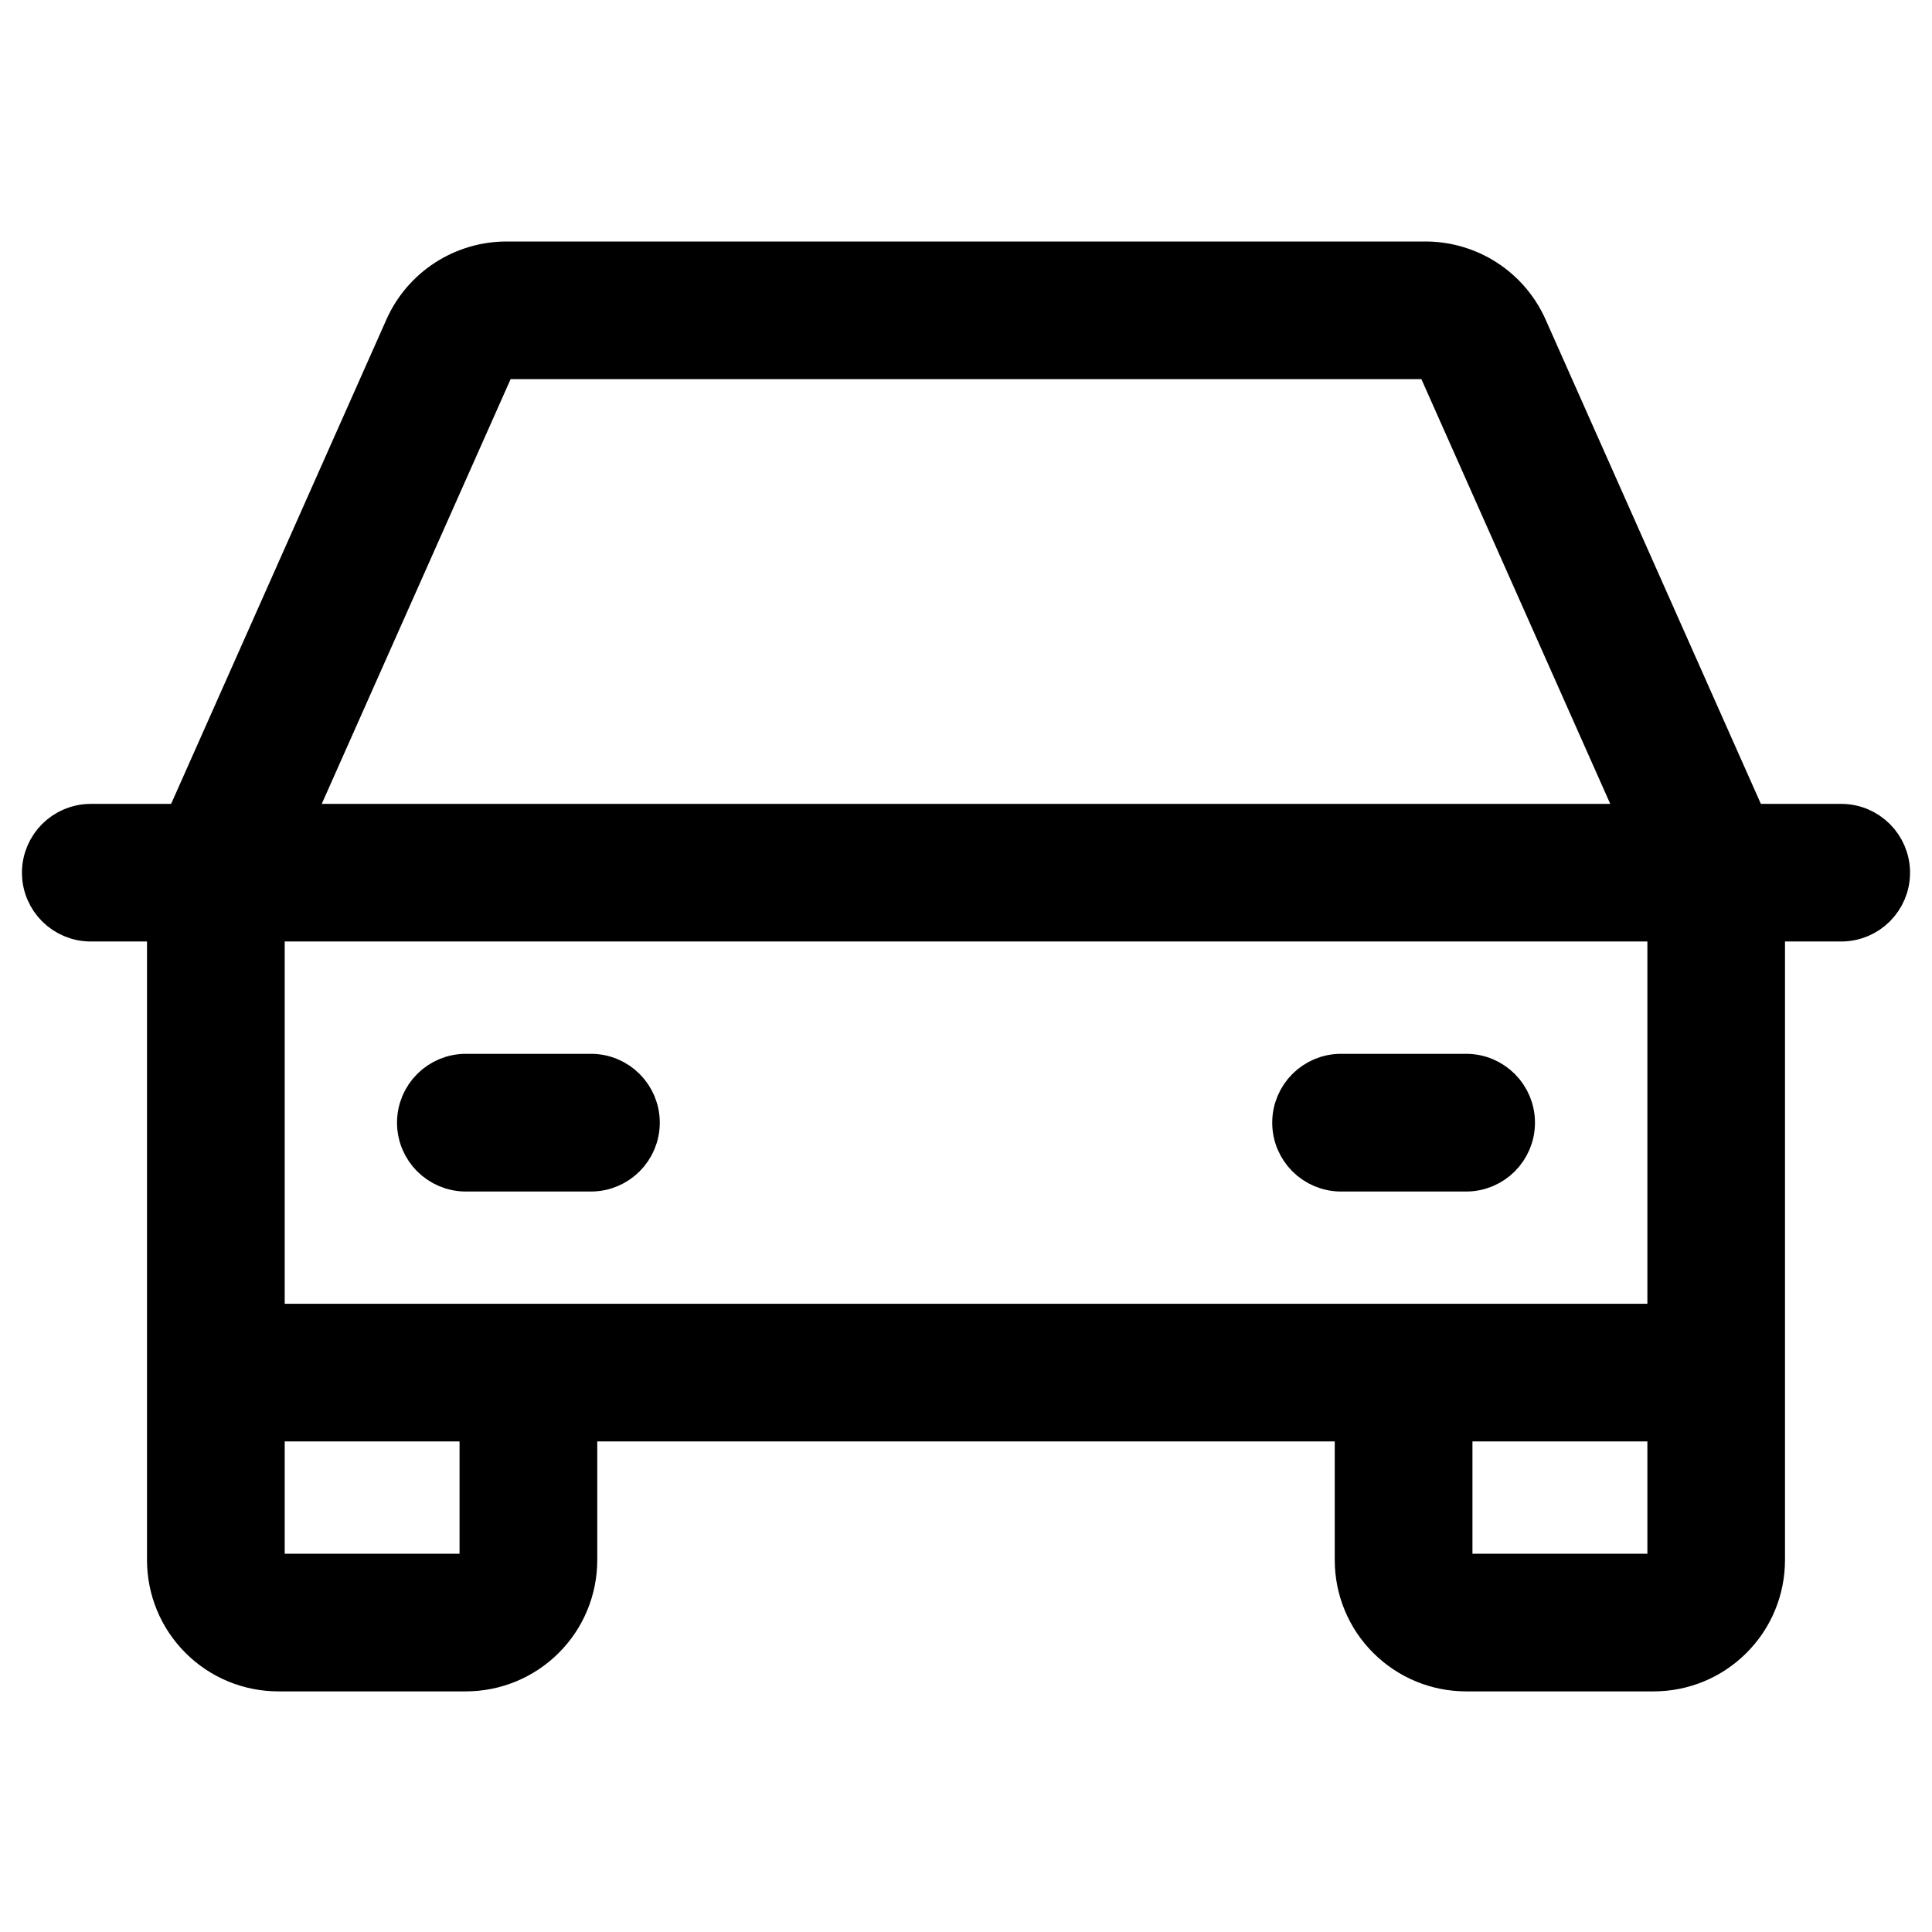
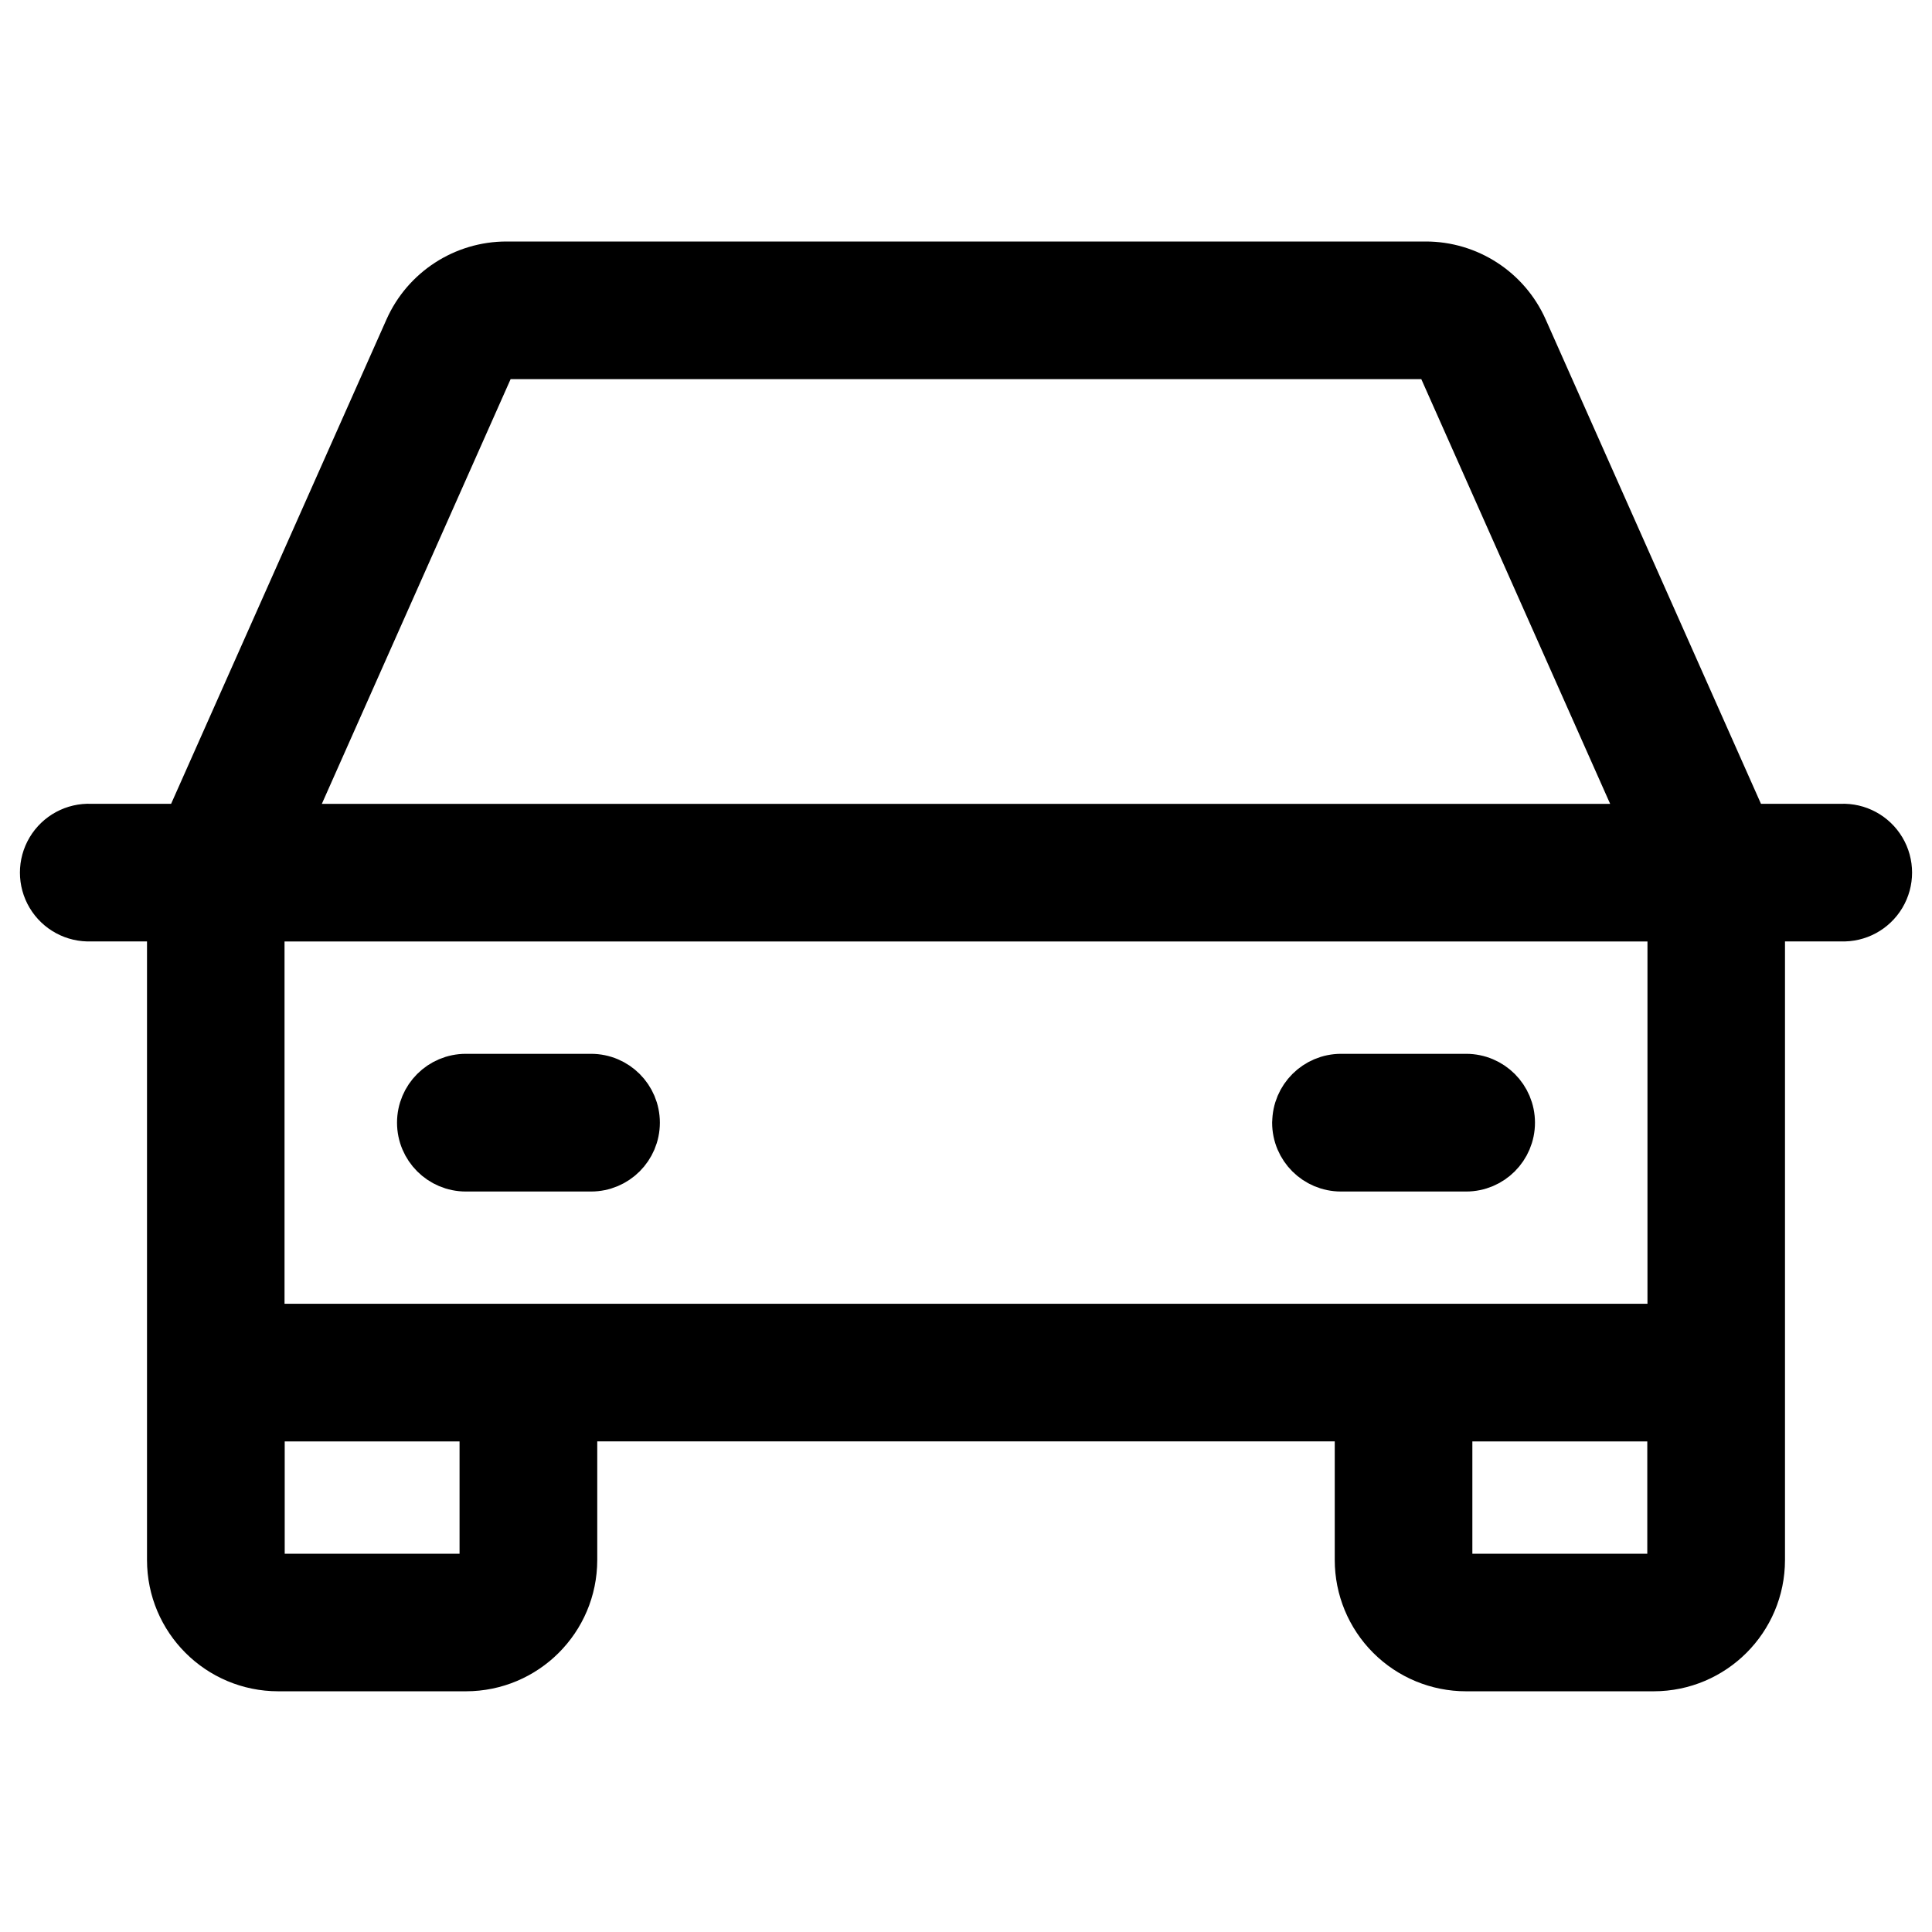
- <svg xmlns="http://www.w3.org/2000/svg" width="22" height="22" viewBox="0 0 22 22" fill="none">
-   <path d="M5.305 12.25C5.01 12.25 4.771 12.489 4.771 12.784C4.771 13.079 5.01 13.318 5.305 13.318H6.729C7.024 13.318 7.263 13.079 7.263 12.784C7.263 12.489 7.024 12.25 6.729 12.25H5.305Z" fill="black" />
-   <path d="M14.737 12.784C14.737 12.489 14.976 12.25 15.271 12.25H16.695C16.99 12.25 17.229 12.489 17.229 12.784C17.229 13.079 16.99 13.318 16.695 13.318H15.271C14.976 13.318 14.737 13.079 14.737 12.784Z" fill="black" />
-   <path fill-rule="evenodd" clip-rule="evenodd" d="M5.768 3C5.527 3 5.291 3.07 5.089 3.201C4.887 3.332 4.727 3.519 4.629 3.739L2.111 9.404H1.034C0.739 9.404 0.5 9.643 0.5 9.938C0.5 10.232 0.739 10.471 1.034 10.471H1.924V17.765C1.924 18.095 2.055 18.412 2.289 18.645C2.522 18.879 2.839 19.01 3.169 19.01H5.305C5.635 19.01 5.952 18.879 6.186 18.645C6.42 18.412 6.551 18.095 6.551 17.765V16.164H15.449V17.765C15.449 18.095 15.58 18.412 15.814 18.645C16.048 18.879 16.364 19.01 16.695 19.01H18.831C19.161 19.01 19.478 18.879 19.711 18.645C19.945 18.412 20.076 18.095 20.076 17.765V10.471H20.966C21.261 10.471 21.5 10.232 21.5 9.938C21.5 9.643 21.261 9.404 20.966 9.404H19.889L17.371 3.739C17.273 3.519 17.113 3.332 16.911 3.201C16.709 3.07 16.473 3 16.232 3H5.768ZM18.721 9.404L16.395 4.173C16.381 4.142 16.358 4.115 16.329 4.096C16.3 4.077 16.267 4.067 16.232 4.067H5.768C5.733 4.067 5.7 4.077 5.671 4.096C5.642 4.115 5.619 4.142 5.605 4.173L3.279 9.404H18.721ZM2.992 10.471V15.096H19.009V10.471H2.992ZM16.517 16.164V17.765C16.517 17.812 16.536 17.857 16.569 17.891C16.602 17.924 16.648 17.943 16.695 17.943H18.831C18.878 17.943 18.923 17.924 18.956 17.891C18.99 17.857 19.009 17.812 19.009 17.765V16.164H16.517ZM5.483 16.164H2.992V17.765C2.992 17.812 3.01 17.857 3.044 17.891C3.077 17.924 3.122 17.943 3.169 17.943H5.305C5.352 17.943 5.398 17.924 5.431 17.891C5.464 17.857 5.483 17.812 5.483 17.765V16.164Z" fill="black" />
-   <path d="M5.305 12.25C5.01 12.25 4.771 12.489 4.771 12.784C4.771 13.079 5.01 13.318 5.305 13.318H6.729C7.024 13.318 7.263 13.079 7.263 12.784C7.263 12.489 7.024 12.25 6.729 12.25H5.305Z" stroke="black" stroke-width="0.5" stroke-linecap="round" stroke-linejoin="round" />
-   <path d="M14.737 12.784C14.737 12.489 14.976 12.25 15.271 12.25H16.695C16.99 12.25 17.229 12.489 17.229 12.784C17.229 13.079 16.99 13.318 16.695 13.318H15.271C14.976 13.318 14.737 13.079 14.737 12.784Z" stroke="black" stroke-width="0.5" stroke-linecap="round" stroke-linejoin="round" />
-   <path fill-rule="evenodd" clip-rule="evenodd" d="M5.768 3C5.527 3 5.291 3.07 5.089 3.201C4.887 3.332 4.727 3.519 4.629 3.739L2.111 9.404H1.034C0.739 9.404 0.5 9.643 0.5 9.938C0.5 10.232 0.739 10.471 1.034 10.471H1.924V17.765C1.924 18.095 2.055 18.412 2.289 18.645C2.522 18.879 2.839 19.01 3.169 19.01H5.305C5.635 19.01 5.952 18.879 6.186 18.645C6.42 18.412 6.551 18.095 6.551 17.765V16.164H15.449V17.765C15.449 18.095 15.58 18.412 15.814 18.645C16.048 18.879 16.364 19.01 16.695 19.01H18.831C19.161 19.01 19.478 18.879 19.711 18.645C19.945 18.412 20.076 18.095 20.076 17.765V10.471H20.966C21.261 10.471 21.5 10.232 21.5 9.938C21.5 9.643 21.261 9.404 20.966 9.404H19.889L17.371 3.739C17.273 3.519 17.113 3.332 16.911 3.201C16.709 3.07 16.473 3 16.232 3H5.768ZM18.721 9.404L16.395 4.173C16.381 4.142 16.358 4.115 16.329 4.096C16.3 4.077 16.267 4.067 16.232 4.067H5.768C5.733 4.067 5.7 4.077 5.671 4.096C5.642 4.115 5.619 4.142 5.605 4.173L3.279 9.404H18.721ZM2.992 10.471V15.096H19.009V10.471H2.992ZM16.517 16.164V17.765C16.517 17.812 16.536 17.857 16.569 17.891C16.602 17.924 16.648 17.943 16.695 17.943H18.831C18.878 17.943 18.923 17.924 18.956 17.891C18.99 17.857 19.009 17.812 19.009 17.765V16.164H16.517ZM5.483 16.164H2.992V17.765C2.992 17.812 3.01 17.857 3.044 17.891C3.077 17.924 3.122 17.943 3.169 17.943H5.305C5.352 17.943 5.398 17.924 5.431 17.891C5.464 17.857 5.483 17.812 5.483 17.765V16.164Z" stroke="black" stroke-width="0.5" stroke-linecap="round" stroke-linejoin="round" />
+ <svg xmlns="http://www.w3.org/2000/svg" width="22" height="22" fill="none">
+   <path d="M5.305 12.25a.534.534 0 1 0 0 1.068H6.73a.534.534 0 1 0 0-1.068H5.305zM14.737 12.784c0-.295.24-.534.534-.534h1.424a.534.534 0 1 1 0 1.068H15.27a.534.534 0 0 1-.534-.534z" fill="#000" />
+   <path fill-rule="evenodd" clip-rule="evenodd" d="M5.768 3a1.246 1.246 0 0 0-1.139.74L2.111 9.403H1.034a.534.534 0 1 0 0 1.067h.89v7.294a1.245 1.245 0 0 0 1.245 1.245h2.136a1.246 1.246 0 0 0 1.246-1.245v-1.601h8.898v1.6a1.245 1.245 0 0 0 1.246 1.246h2.136a1.246 1.246 0 0 0 1.245-1.245V10.47h.89a.534.534 0 1 0 0-1.067H19.89l-2.518-5.665A1.245 1.245 0 0 0 16.232 3H5.768zM18.72 9.404l-2.326-5.231a.178.178 0 0 0-.163-.106H5.768a.178.178 0 0 0-.163.106L3.28 9.404h15.442zM2.99 10.471v4.625H19.01v-4.625H2.992zm13.526 5.693v1.6a.178.178 0 0 0 .178.179h2.136a.178.178 0 0 0 .178-.178v-1.601h-2.492zm-11.034 0H2.992v1.6a.178.178 0 0 0 .177.179h2.136a.178.178 0 0 0 .178-.178v-1.601z" fill="#000" />
+   <path d="M5.305 12.25a.534.534 0 1 0 0 1.068H6.73a.534.534 0 1 0 0-1.068H5.305zM14.737 12.784c0-.295.24-.534.534-.534h1.424a.534.534 0 1 1 0 1.068H15.27a.534.534 0 0 1-.534-.534z" stroke="#000" stroke-width=".5" stroke-linecap="round" stroke-linejoin="round" />
+   <path clip-rule="evenodd" d="M5.768 3a1.246 1.246 0 0 0-1.139.74L2.111 9.403H1.034a.534.534 0 1 0 0 1.067h.89v7.294a1.245 1.245 0 0 0 1.245 1.245h2.136a1.246 1.246 0 0 0 1.246-1.245v-1.601h8.898v1.6a1.245 1.245 0 0 0 1.246 1.246h2.136a1.246 1.246 0 0 0 1.245-1.245V10.47h.89a.534.534 0 1 0 0-1.067H19.89l-2.518-5.665A1.245 1.245 0 0 0 16.232 3H5.768zM18.72 9.404l-2.326-5.231a.178.178 0 0 0-.163-.106H5.768a.178.178 0 0 0-.163.106L3.28 9.404h15.442zM2.99 10.471v4.625H19.01v-4.625H2.992zm13.526 5.693v1.6a.178.178 0 0 0 .178.179h2.136a.178.178 0 0 0 .178-.178v-1.601h-2.492zm-11.034 0H2.992v1.6a.178.178 0 0 0 .177.179h2.136a.178.178 0 0 0 .178-.178v-1.601z" stroke="#000" stroke-width=".5" stroke-linecap="round" stroke-linejoin="round" />
</svg>
